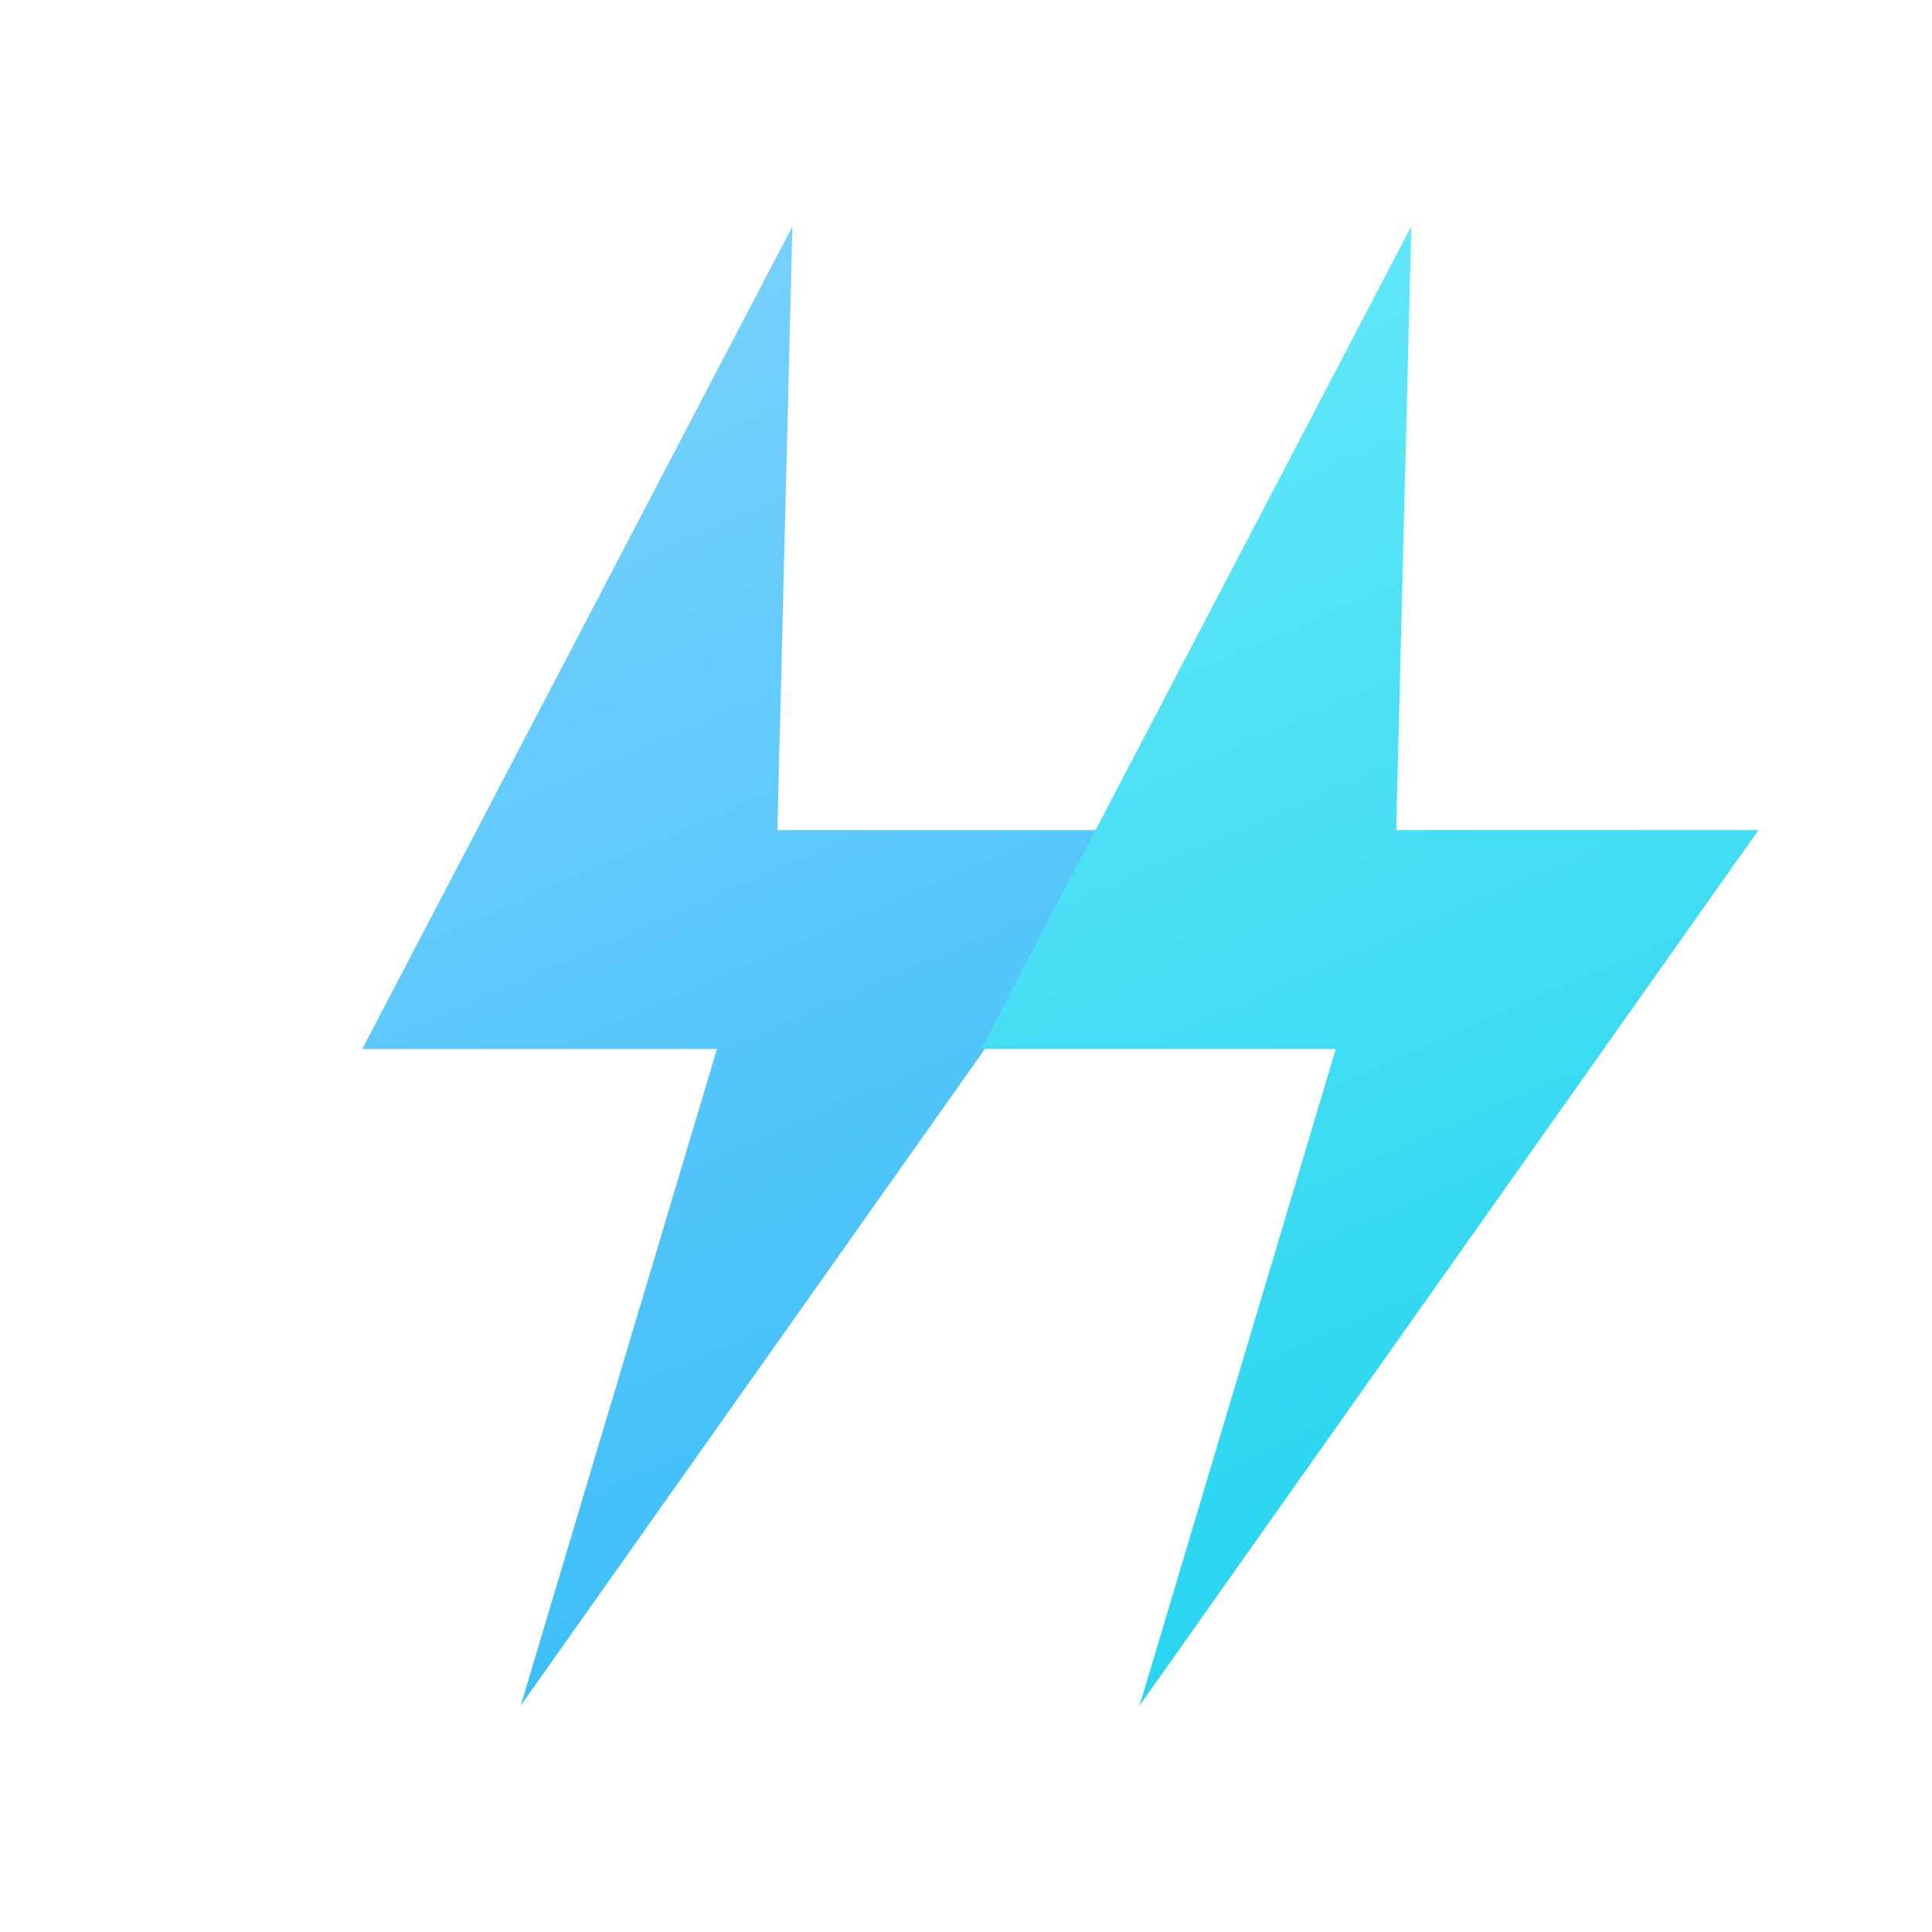
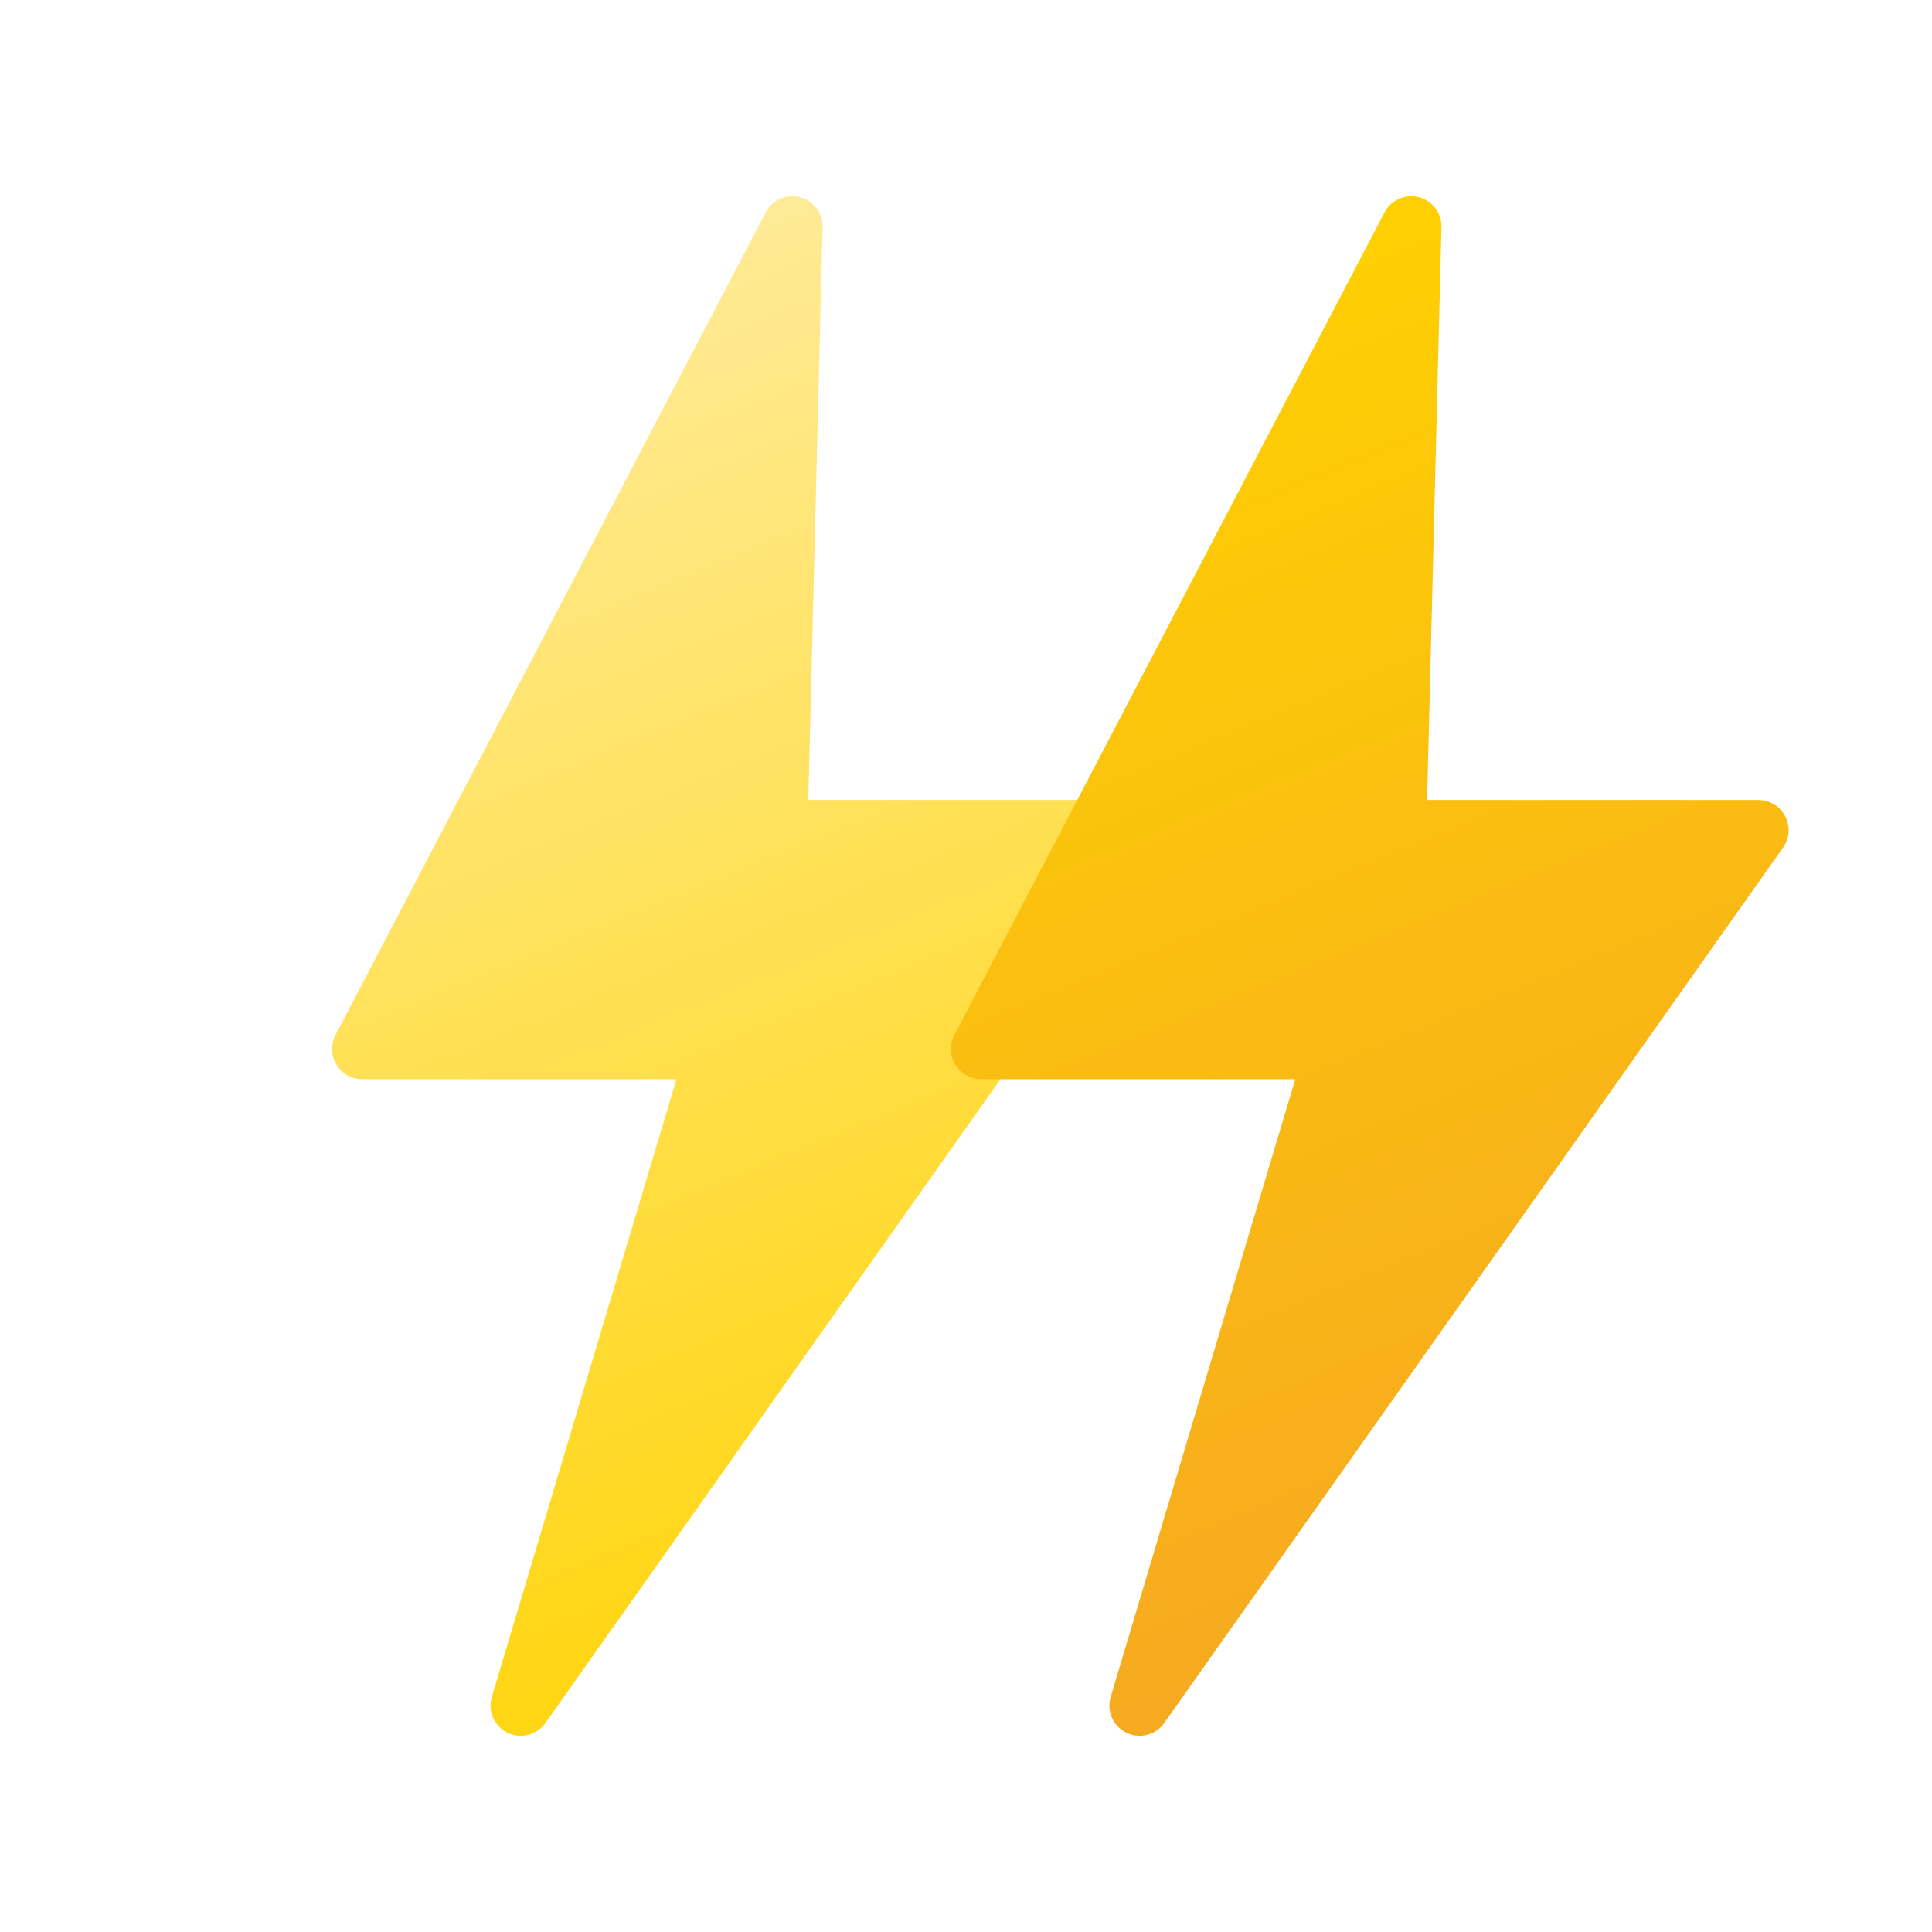
<svg xmlns="http://www.w3.org/2000/svg" width="512" height="512" viewBox="0 0 512 512" fill="none" role="img" aria-labelledby="title desc">
  <defs>
-     <linearGradient id="boltA" x1="92" y1="72" x2="252" y2="440" gradientUnits="userSpaceOnUse">
-       <stop offset="0" stop-color="#7DD3FC" />
-       <stop offset="1" stop-color="#38BDF8" />
+     <linearGradient id="boltA" x1="120" y1="60" x2="280" y2="450" gradientUnits="userSpaceOnUse">
+       <stop offset="0%" stop-color="#FFECA1" />
+       <stop offset="100%" stop-color="#FFD300" />
    </linearGradient>
-     <linearGradient id="boltB" x1="260" y1="72" x2="420" y2="440" gradientUnits="userSpaceOnUse">
-       <stop offset="0" stop-color="#67E8F9" />
-       <stop offset="1" stop-color="#22D3EE" />
+     <linearGradient id="boltB" x1="280" y1="60" x2="440" y2="450" gradientUnits="userSpaceOnUse">
+       <stop offset="0%" stop-color="#FFD300" />
+       <stop offset="100%" stop-color="#F5A524" />
    </linearGradient>
  </defs>
-   <path d="M210 60L96 278H190L138 452L302 220H206L210 60Z" fill="url(#boltA)" />
-   <path d="M374 60L260 278H354L302 452L466 220H370L374 60Z" fill="url(#boltB)" />
+   <g stroke-width="16" stroke-linejoin="round">
+     <path d="M210 60L96 278H190L138 452L302 220H206L210 60Z" fill="url(#boltA)" stroke="url(#boltA)" />
+     <path d="M374 60L260 278H354L302 452L466 220H370L374 60Z" fill="url(#boltB)" stroke="url(#boltB)" />
+   </g>
</svg>
